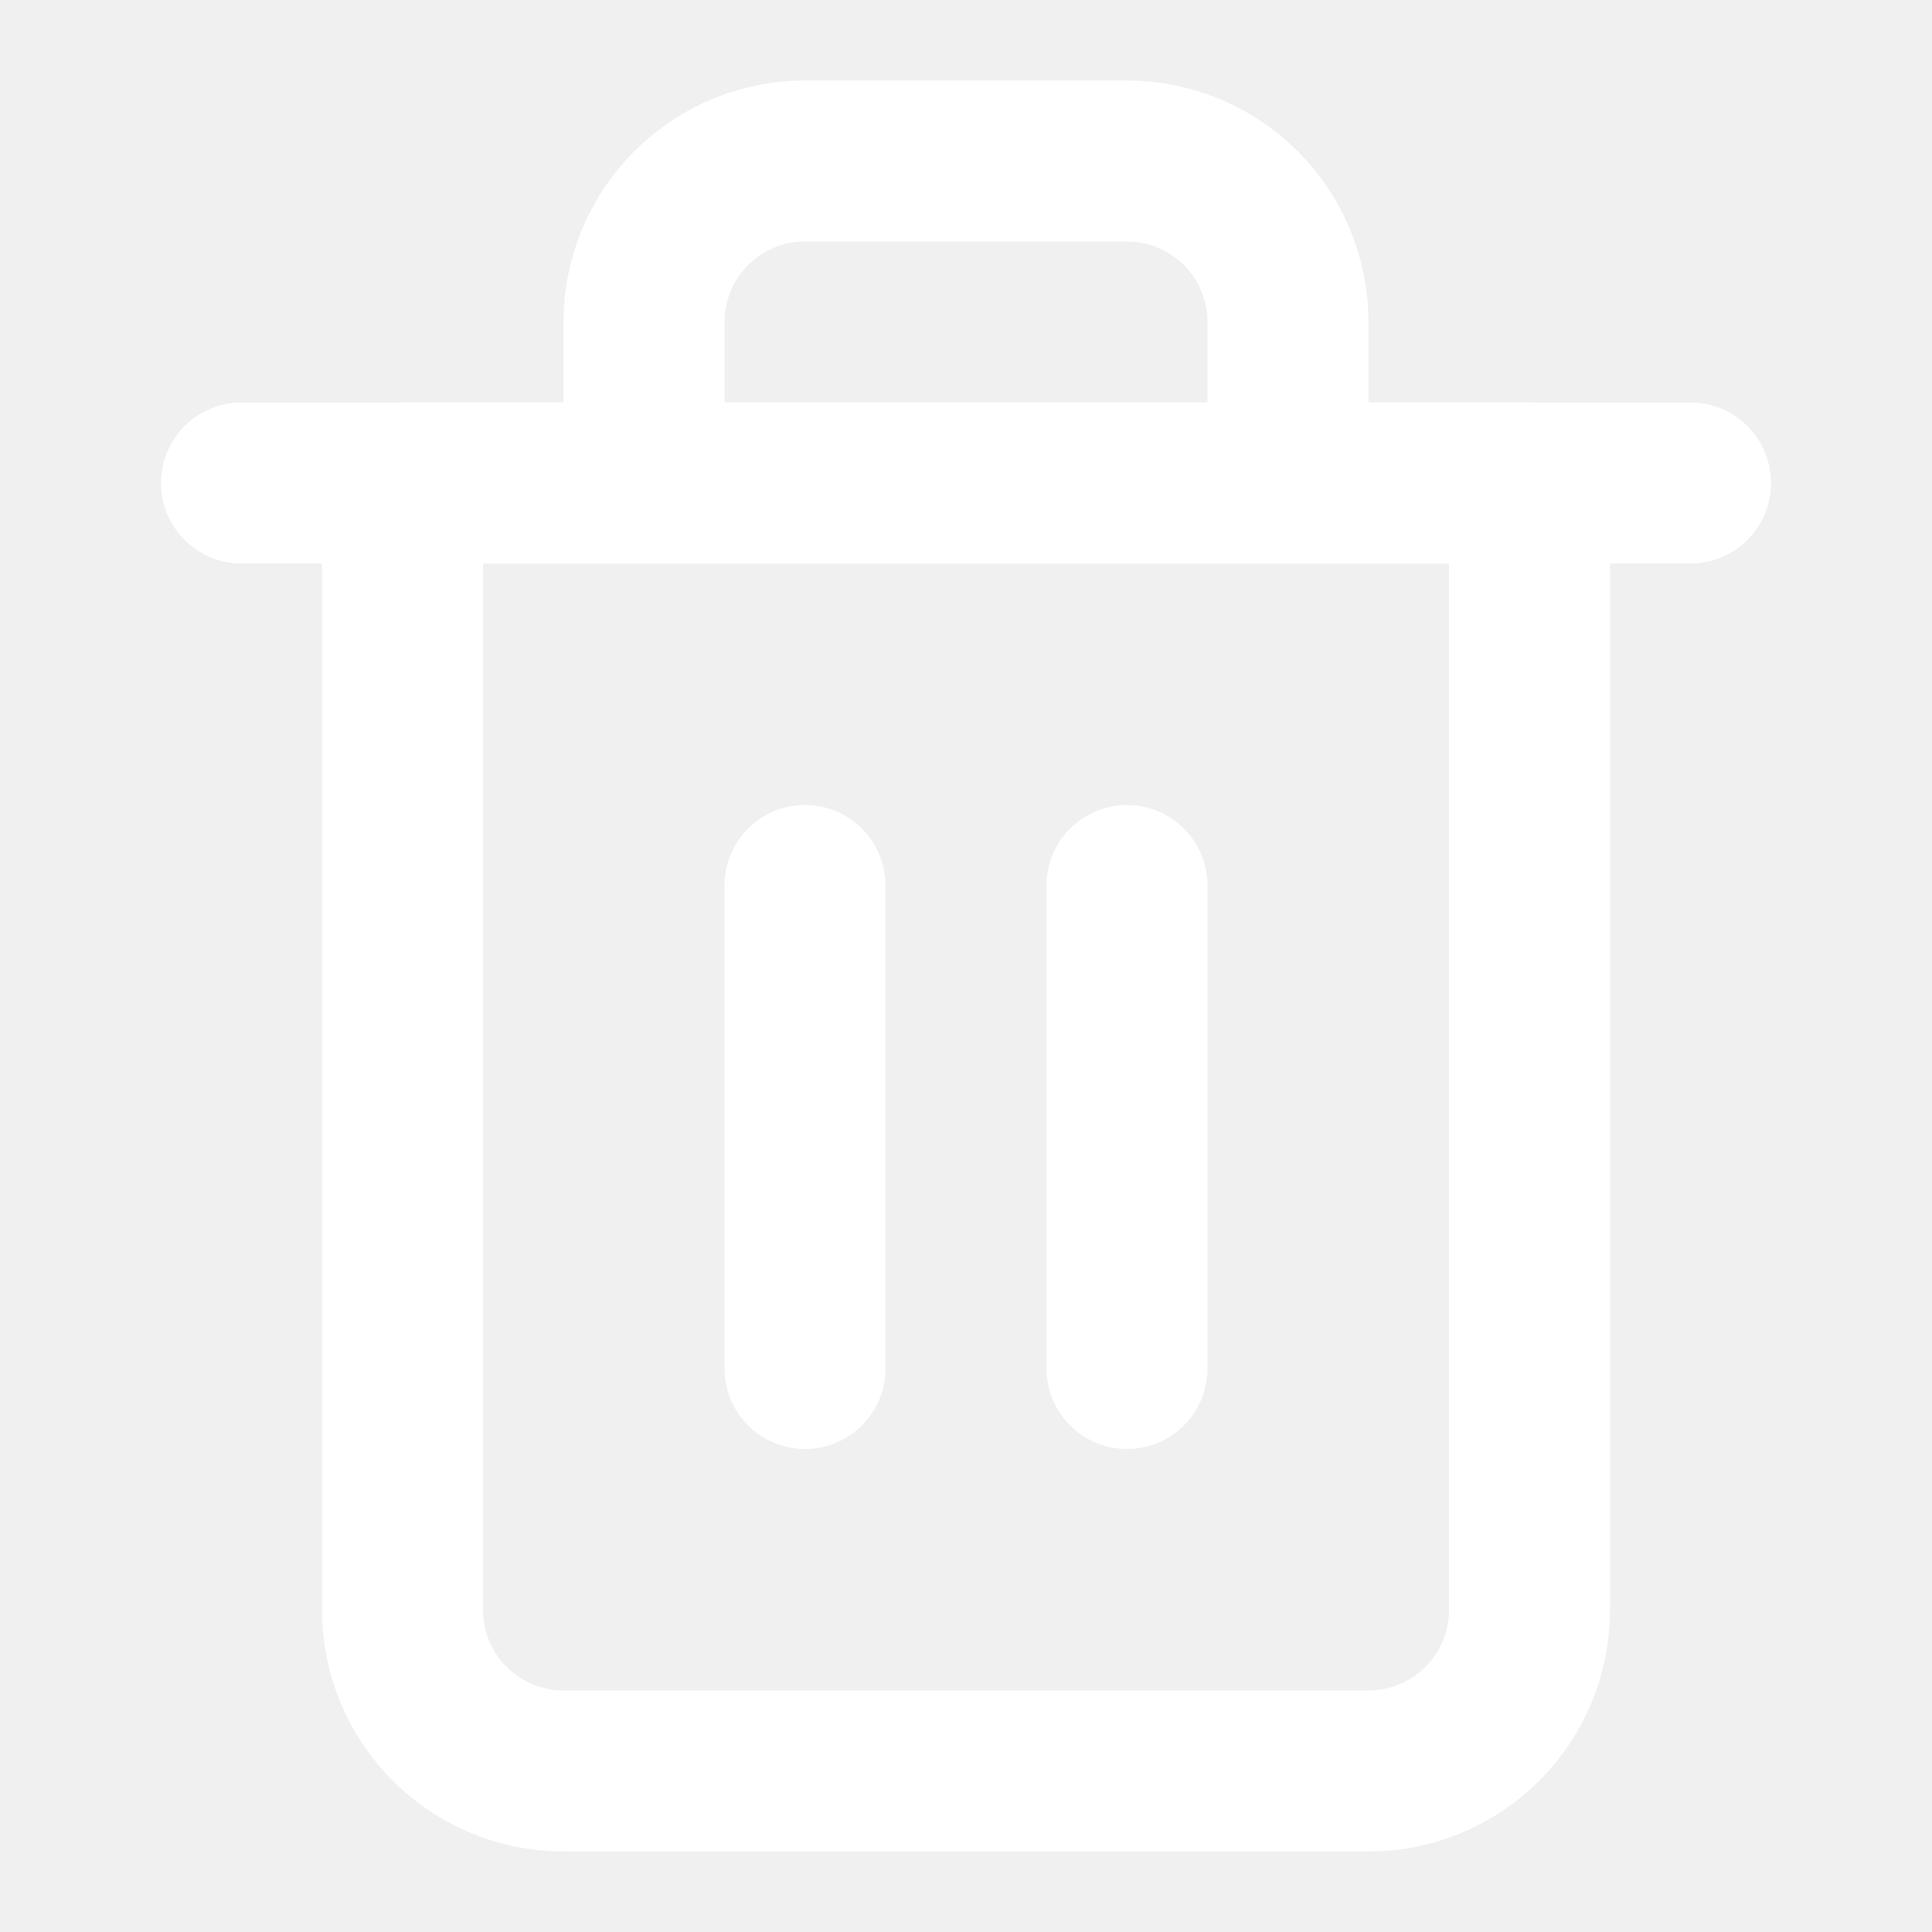
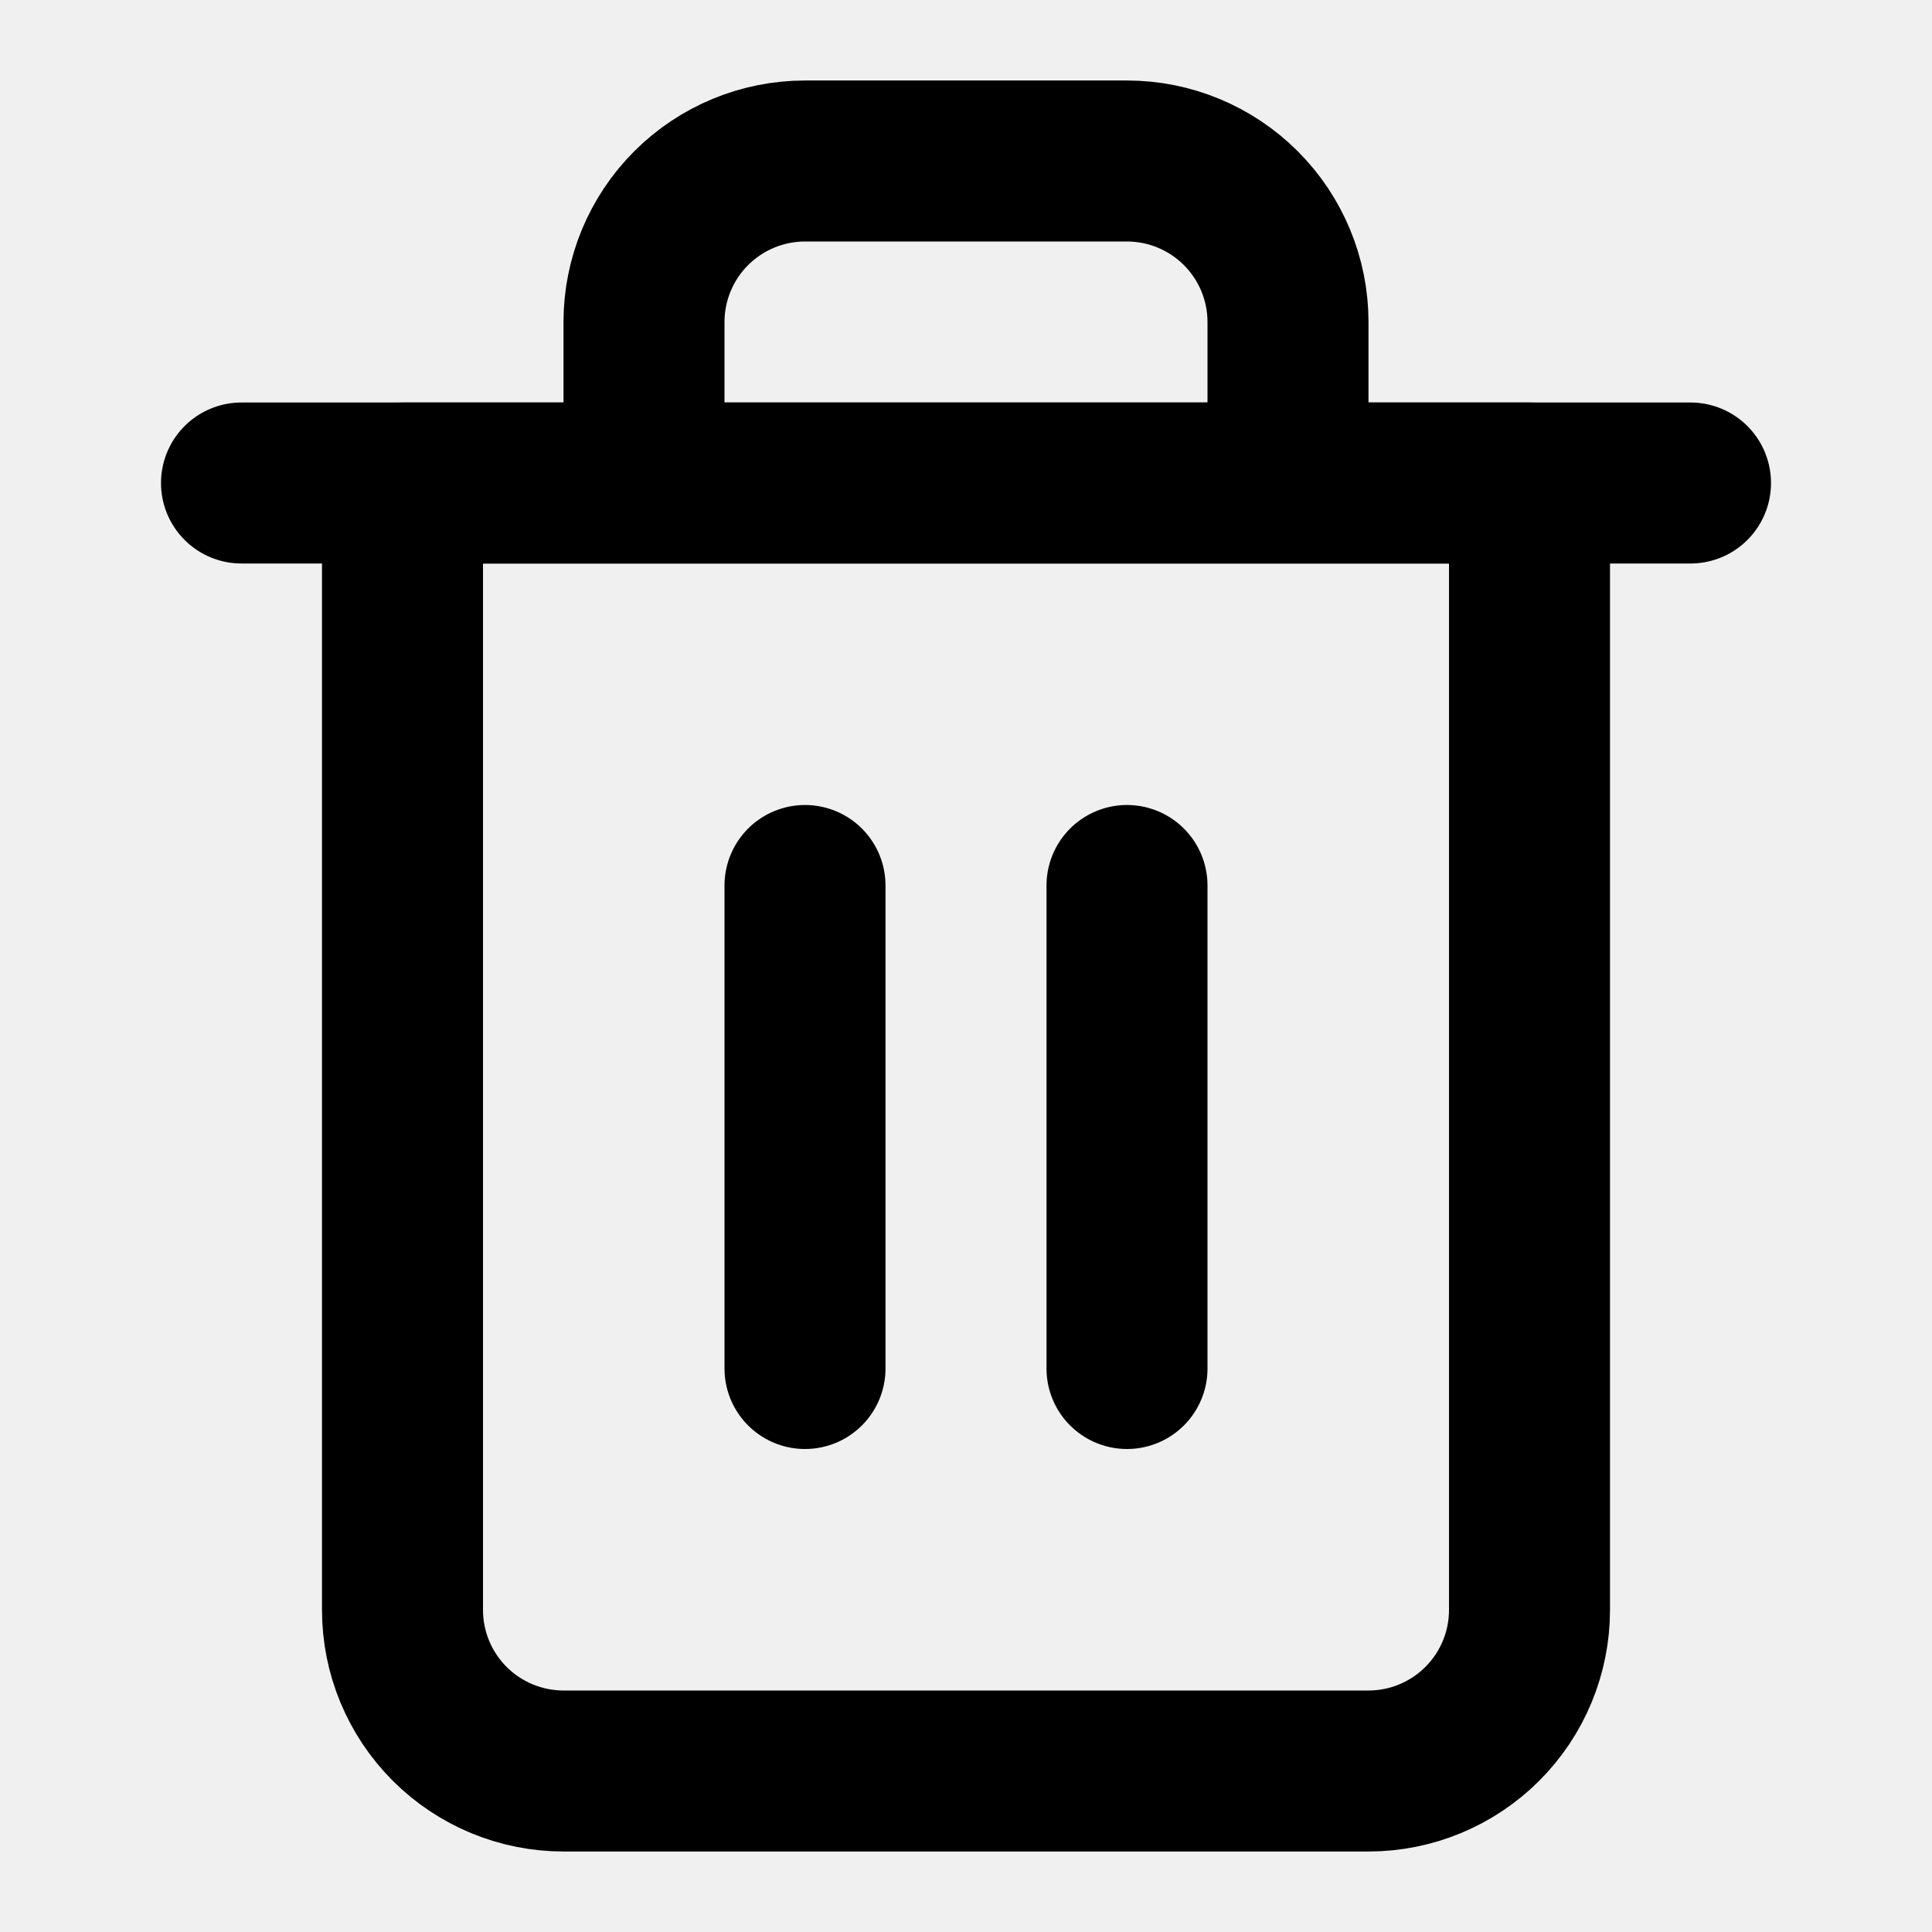
<svg xmlns="http://www.w3.org/2000/svg" width="24" height="24" viewBox="0 0 24 24" fill="none">
-   <path d="M3 6H5H21" stroke="white" stroke-width="2" stroke-linecap="round" stroke-linejoin="round" />
-   <path d="M8 6V4C8 3.47 8.211 2.961 8.586 2.586C8.961 2.211 9.47 2 10 2H14C14.53 2 15.039 2.211 15.414 2.586C15.789 2.961 16 3.47 16 4V6M19 6V20C19 20.53 18.789 21.039 18.414 21.414C18.039 21.789 17.53 22 17 22H7C6.47 22 5.961 21.789 5.586 21.414C5.211 21.039 5 20.53 5 20V6H19Z" stroke="white" stroke-width="2" stroke-linecap="round" stroke-linejoin="round" />
-   <path d="M10 11V17" stroke="white" stroke-width="2" stroke-linecap="round" stroke-linejoin="round" />
-   <path d="M14 11V17" stroke="white" stroke-width="2" stroke-linecap="round" stroke-linejoin="round" />
+   <path d="M3 6H5H21" stroke="black" stroke-width="2" stroke-linecap="round" stroke-linejoin="round" />
+   <path d="M8 6V4C8 3.47 8.211 2.961 8.586 2.586C8.961 2.211 9.47 2 10 2H14C14.53 2 15.039 2.211 15.414 2.586C15.789 2.961 16 3.47 16 4V6M19 6V20C19 20.53 18.789 21.039 18.414 21.414C18.039 21.789 17.53 22 17 22H7C6.47 22 5.961 21.789 5.586 21.414C5.211 21.039 5 20.53 5 20V6H19Z" stroke="black" stroke-width="2" stroke-linecap="round" stroke-linejoin="round" />
+   <path d="M10 11V17" stroke="black" stroke-width="2" stroke-linecap="round" stroke-linejoin="round" />
+   <path d="M14 11V17" stroke="black" stroke-width="2" stroke-linecap="round" stroke-linejoin="round" />
</svg>
